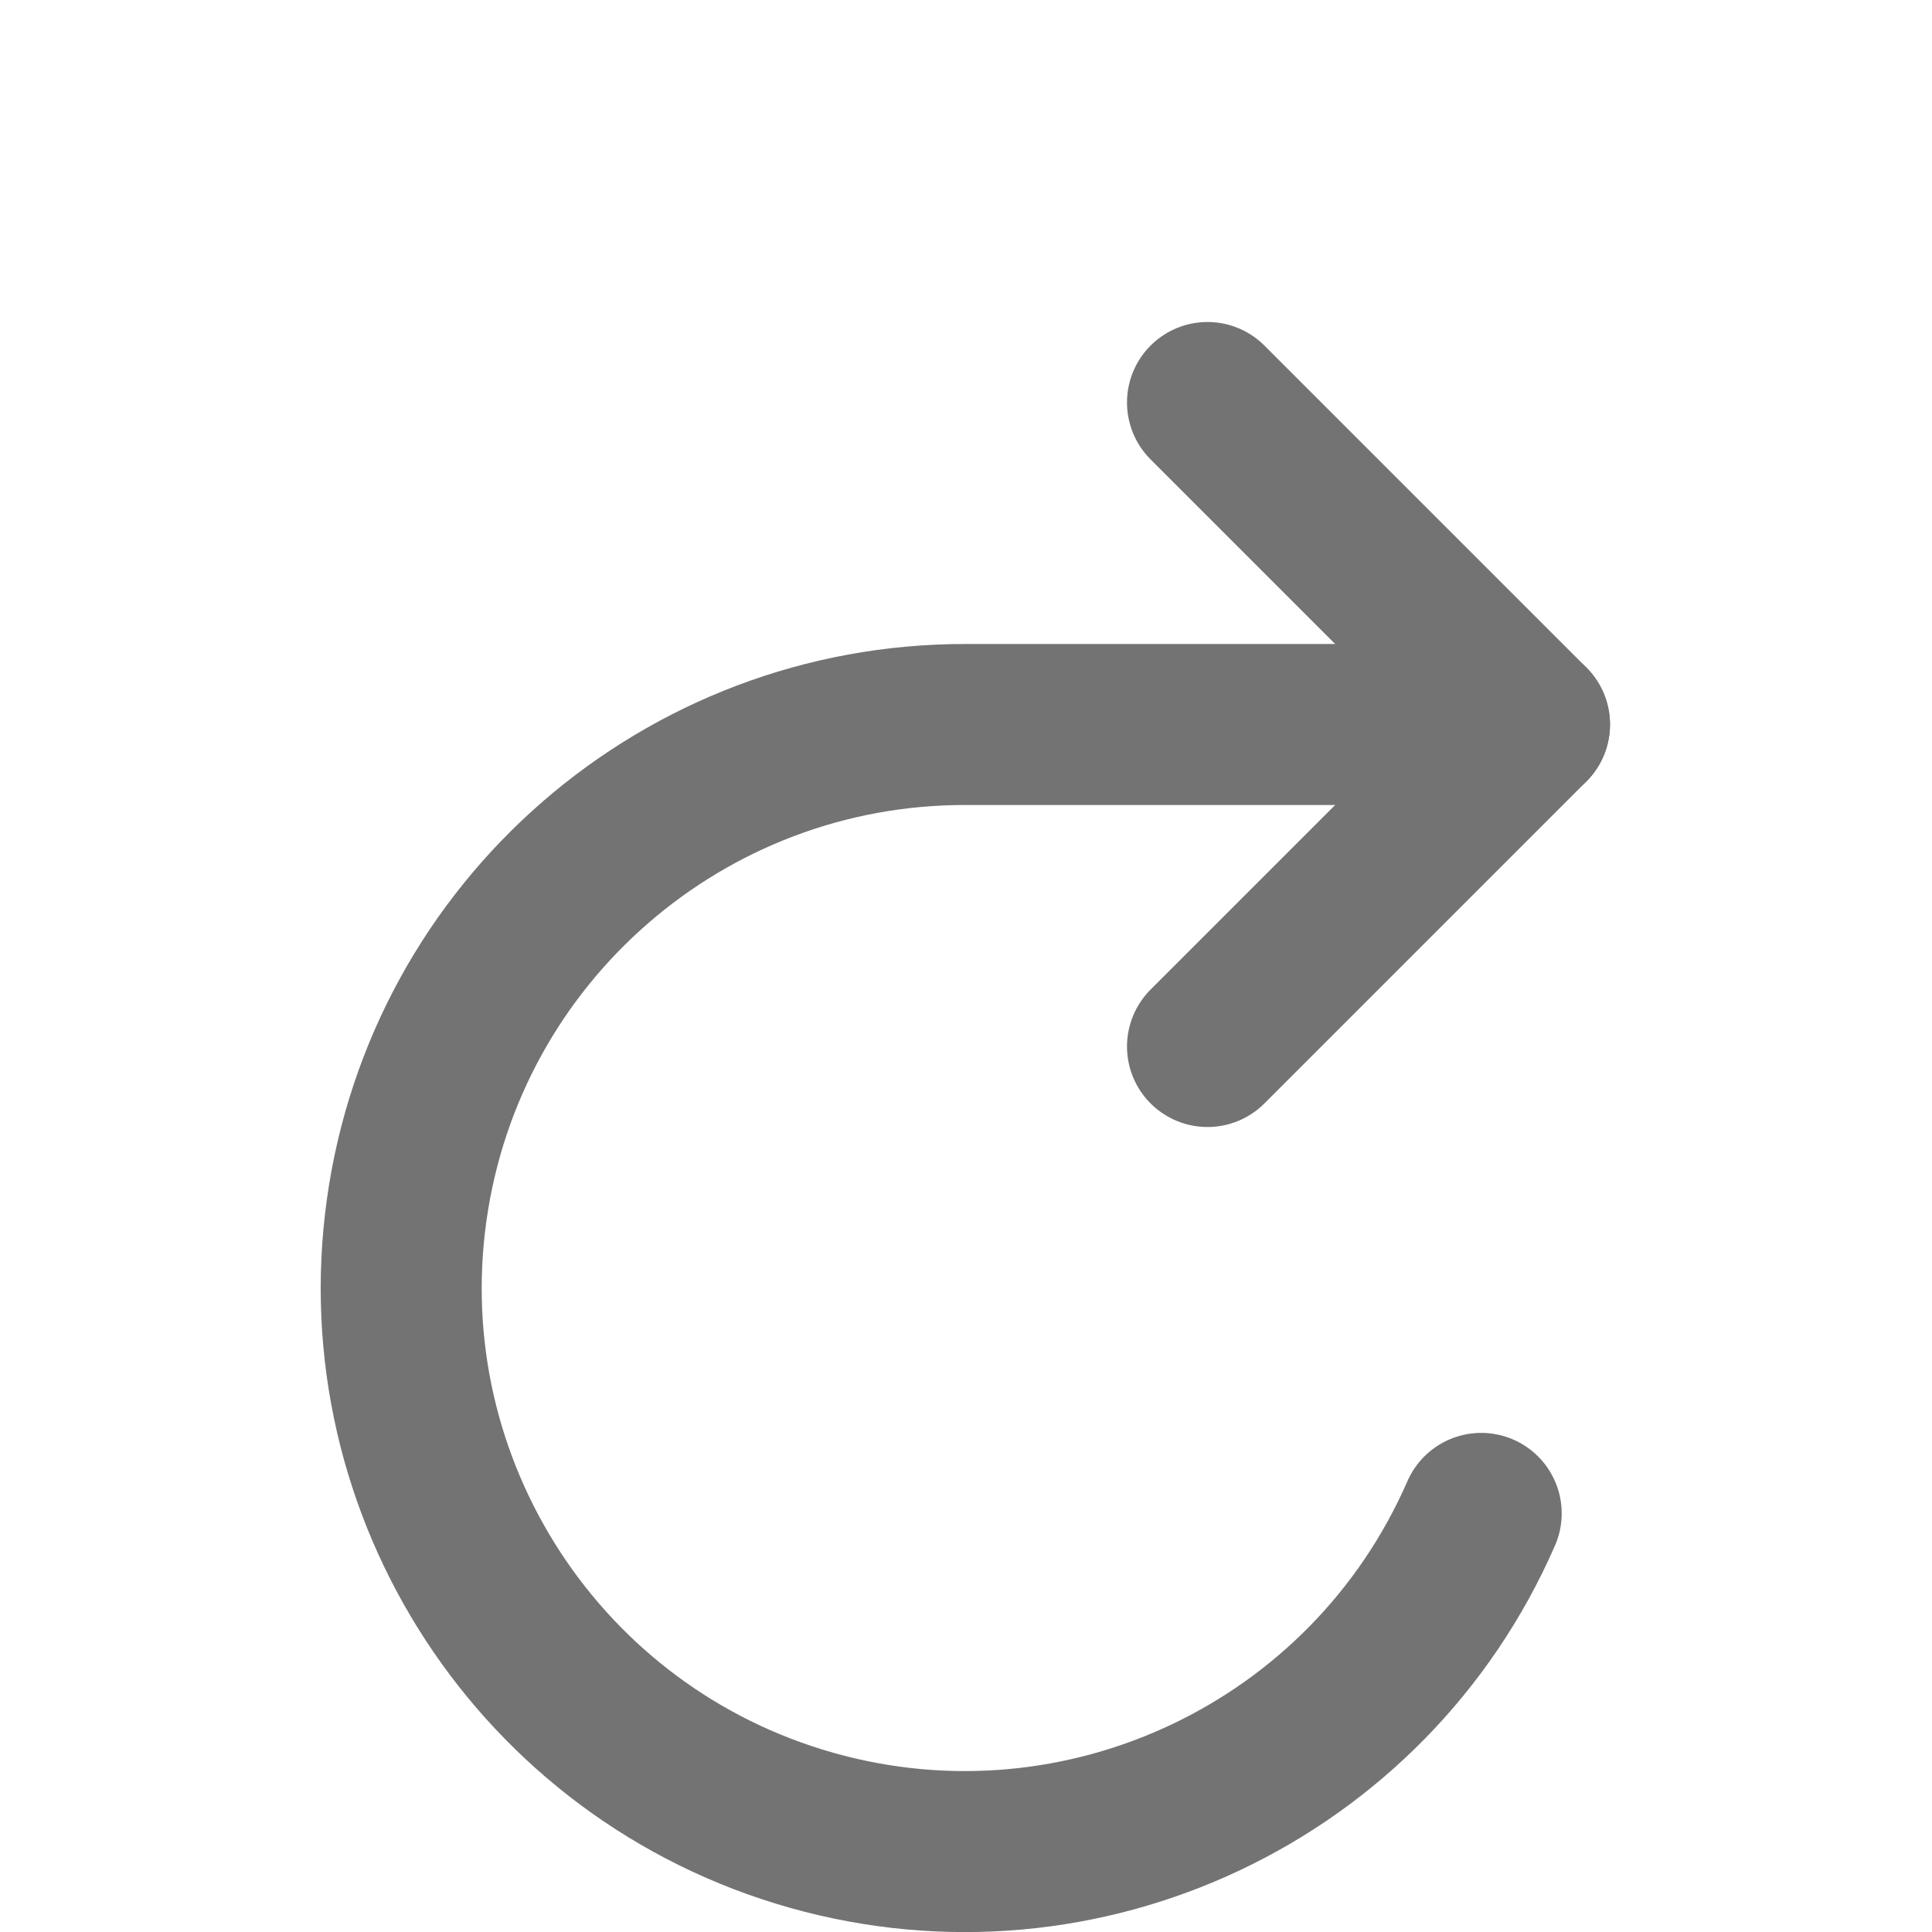
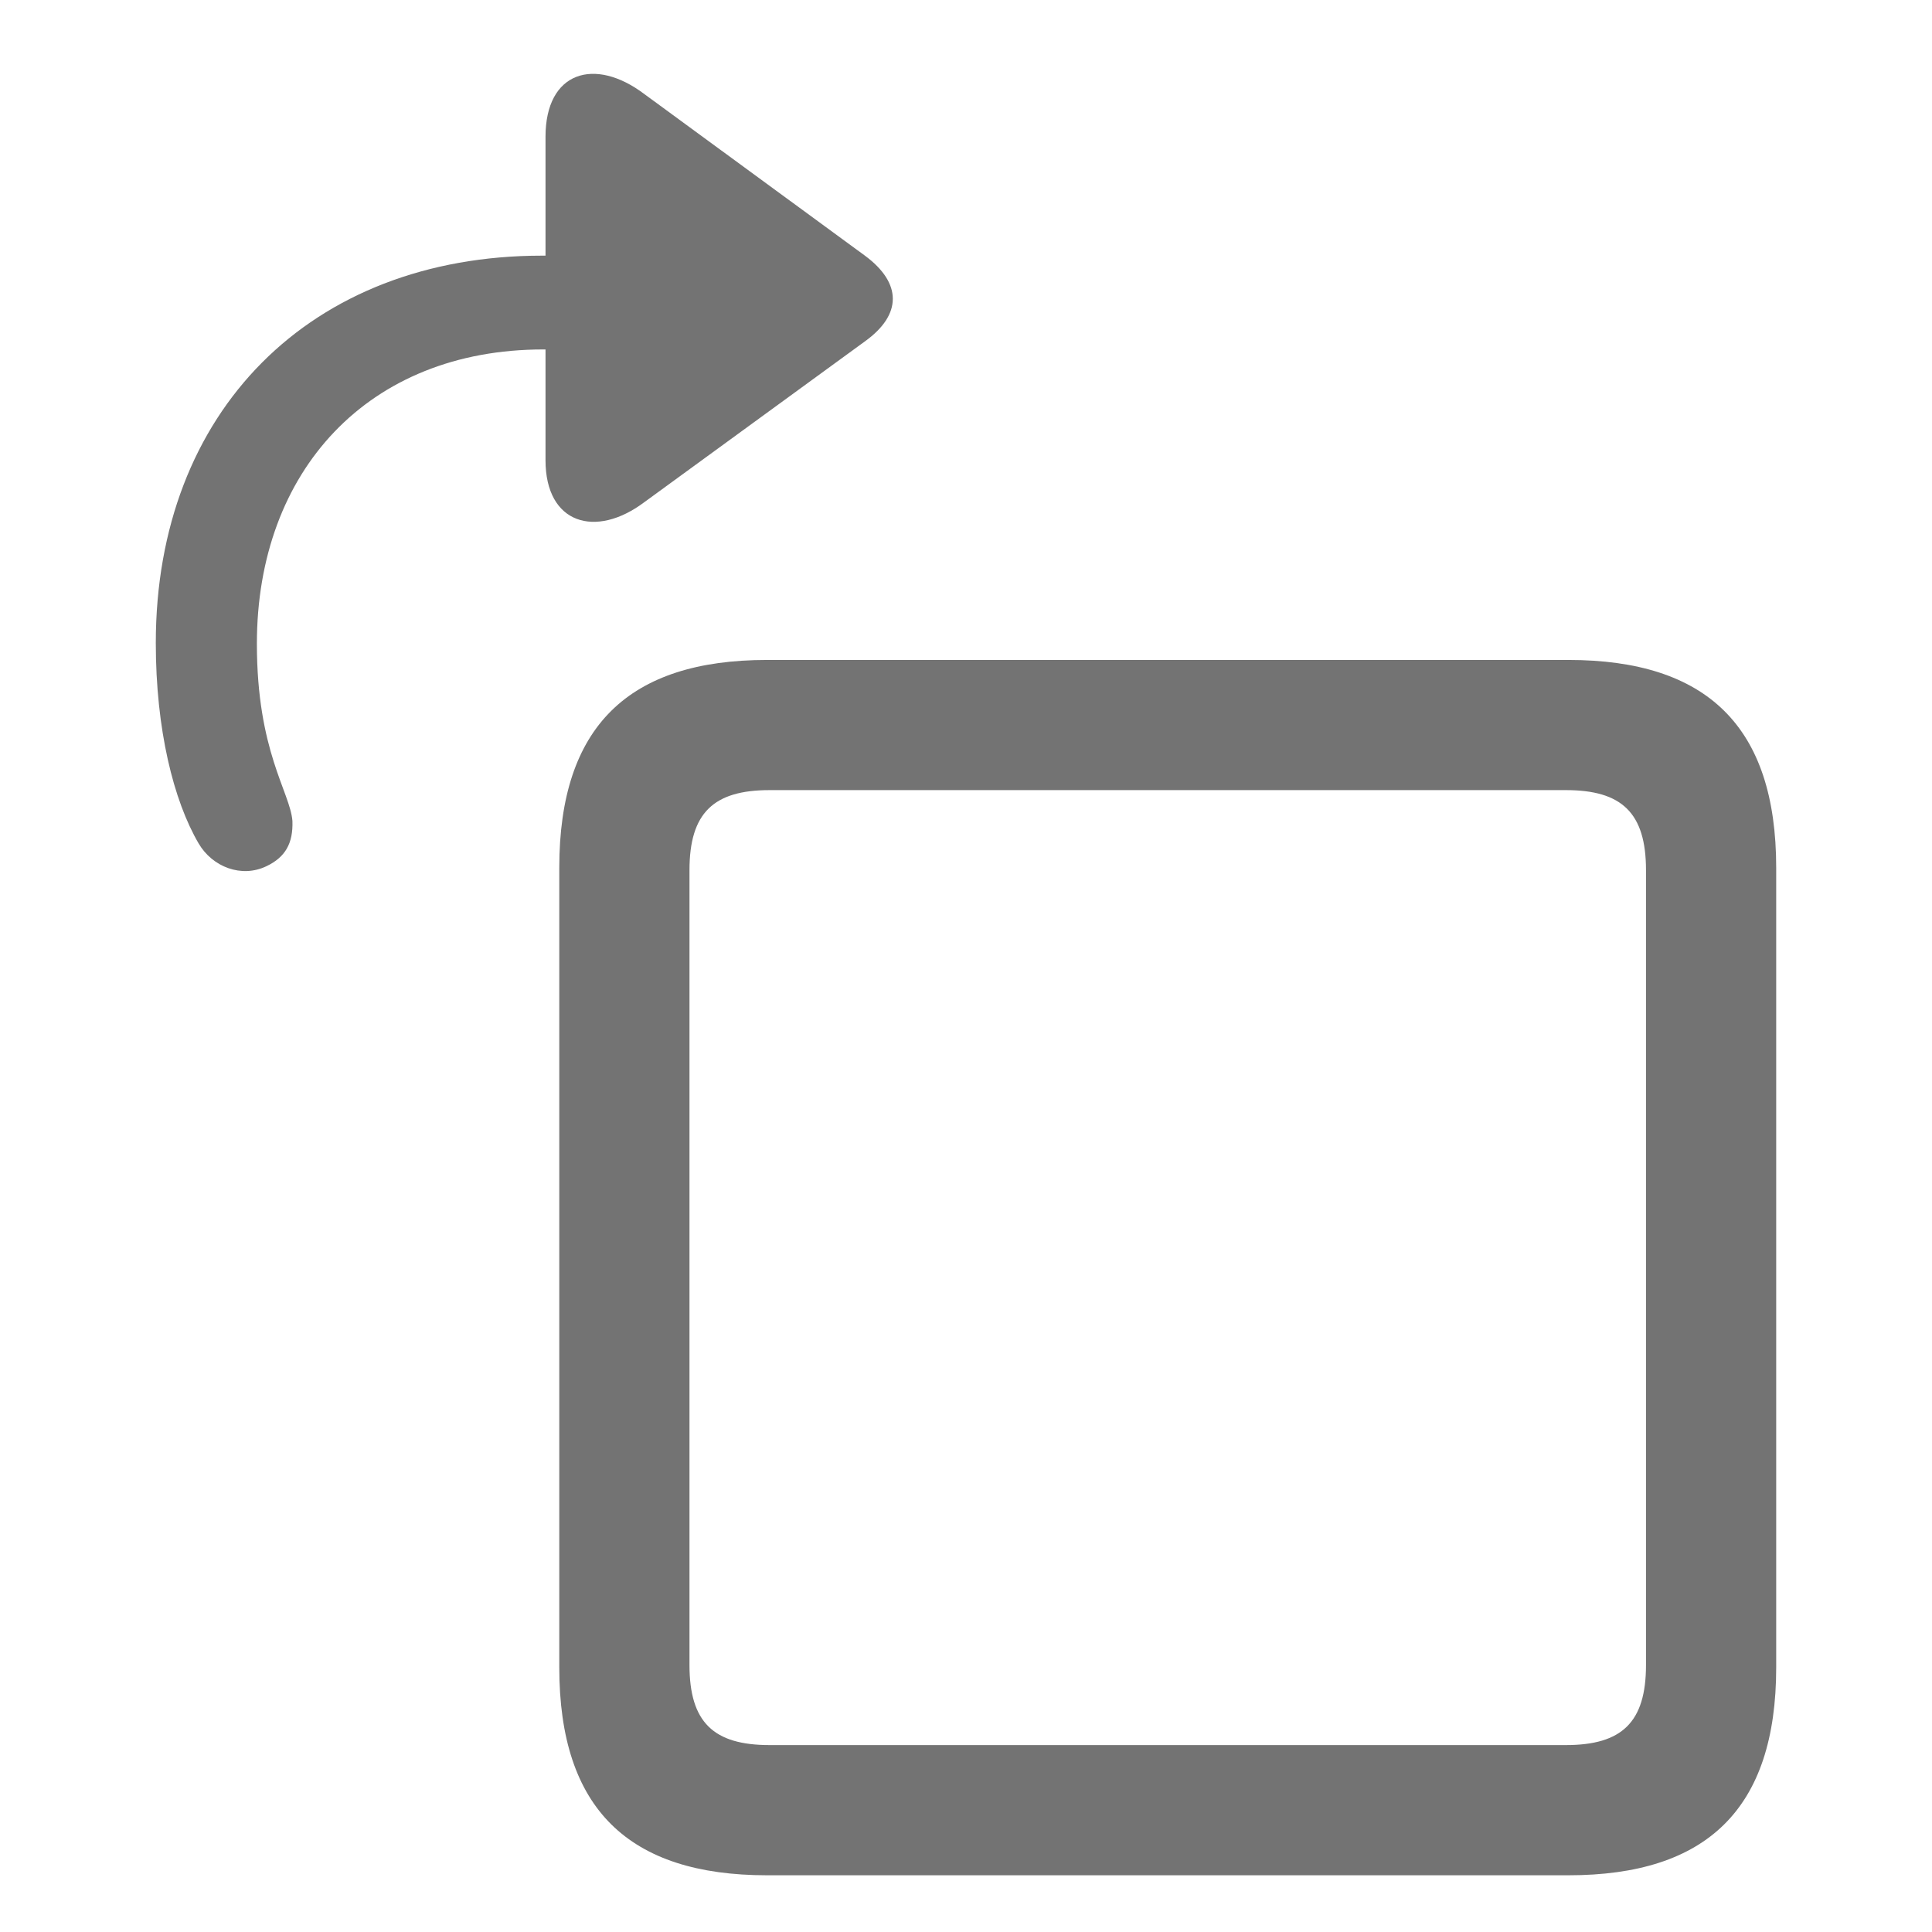
- <svg xmlns="http://www.w3.org/2000/svg" viewBox="0 0 24 24">
-   <g fill="none" stroke="#737373" stroke-linecap="round" stroke-linejoin="round" stroke-width="2">
-     <path d="m15 5 4 4-4 4" />
-     <path d="M19 9h-7a7 7 0 1 0 6.4 9.8" />
-   </g>
+ <svg xmlns="http://www.w3.org/2000/svg" viewBox="0 0 1024 1024">
+   <path fill="#737373" d="M141.275 459.081c9.874-4.718 14.153-12.014 13.714-24.009-1.28-15.433-18.834-36.864-18.834-93.861 0-91.703 59.136-155.995 151.698-155.995h1.28v58.697c0 33.865 26.587 41.582 52.297 22.309l116.992-85.285c19.712-14.153 19.712-30.866 0-45.44l-116.992-85.705c-26.149-19.73-52.297-11.995-52.297 22.711V135.497h-1.701c-123.008 0-204.855 82.725-204.855 205.294 0 45.861 9.417 83.566 22.711 106.277 7.278 12.434 22.711 18.432 35.986 12.014z m690.011 534.857c73.289 0 110.135-35.145 110.135-110.153v-423.863c0-74.99-36.846-110.135-110.135-110.135H406.565c-73.289 0-110.135 35.145-110.135 110.135v423.863c0 75.008 36.864 110.153 110.135 110.153z m-1.28-69.01H407.863c-29.586 0-42.423-11.995-42.423-42.423v-421.303c0-30.409 12.837-42.423 42.423-42.423H829.989c29.568 0 42.423 12.014 42.423 42.423v421.303c0 30.427-12.855 42.423-42.423 42.423z" />
</svg>
